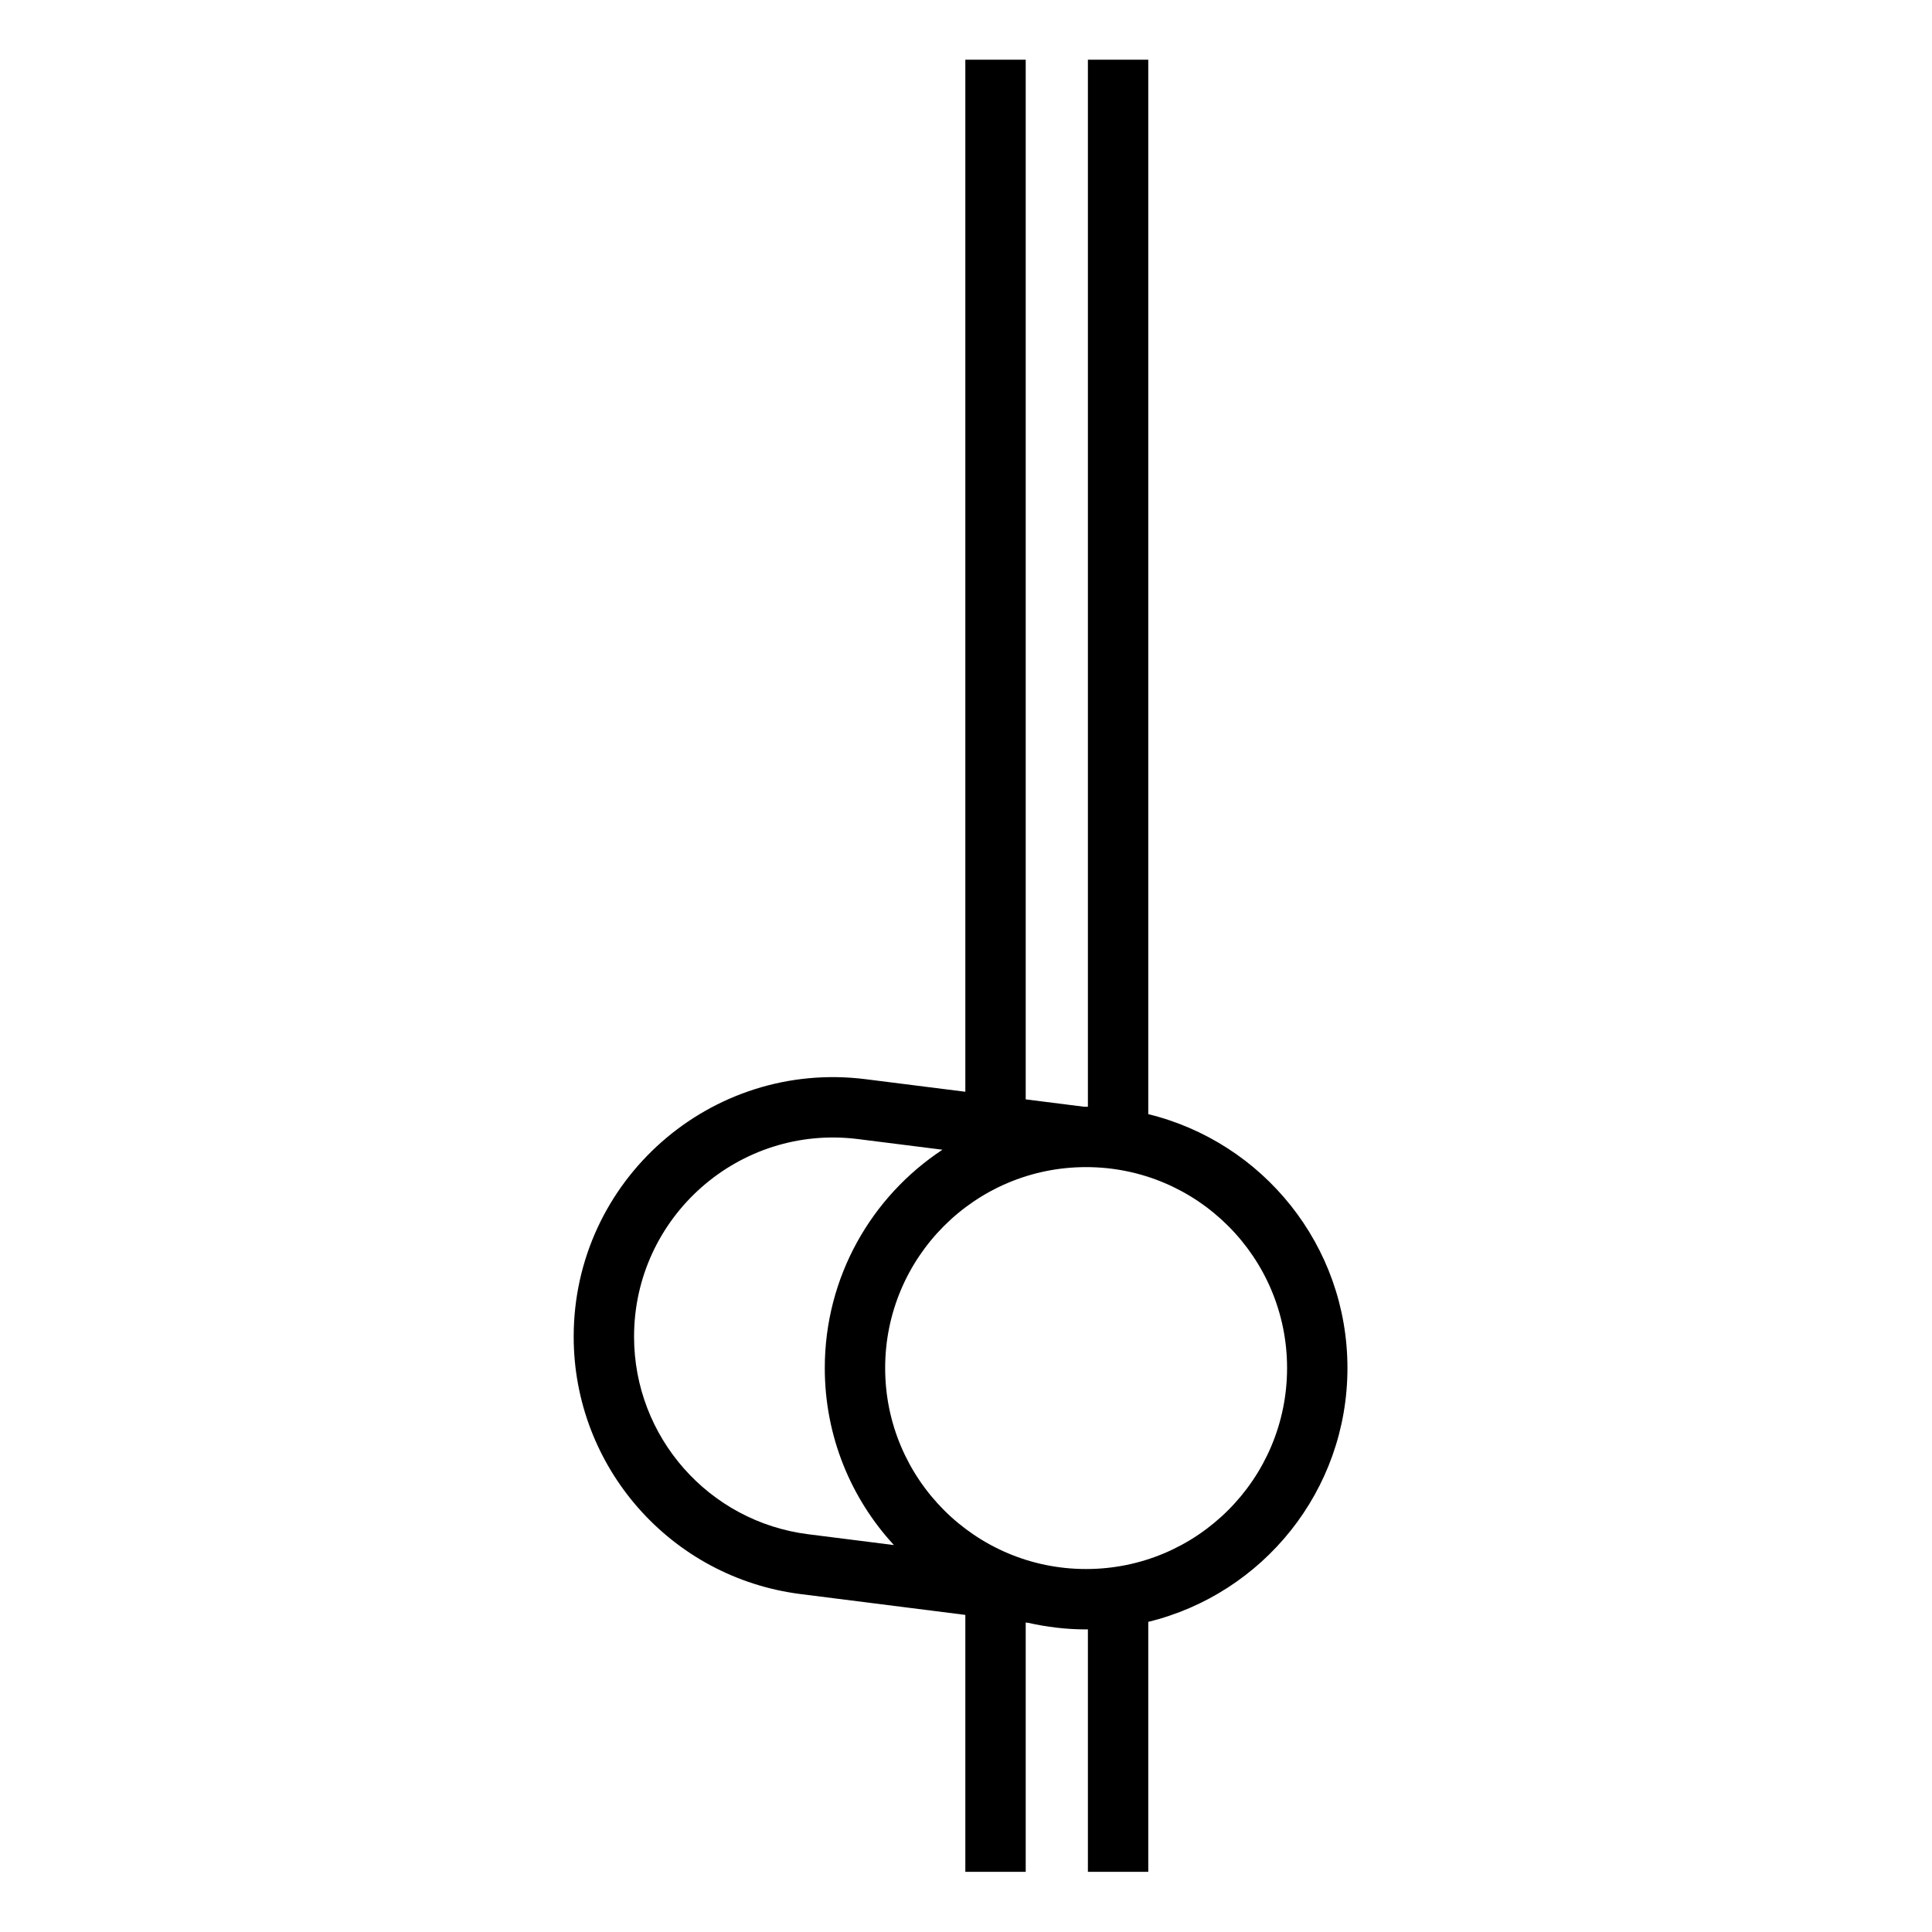
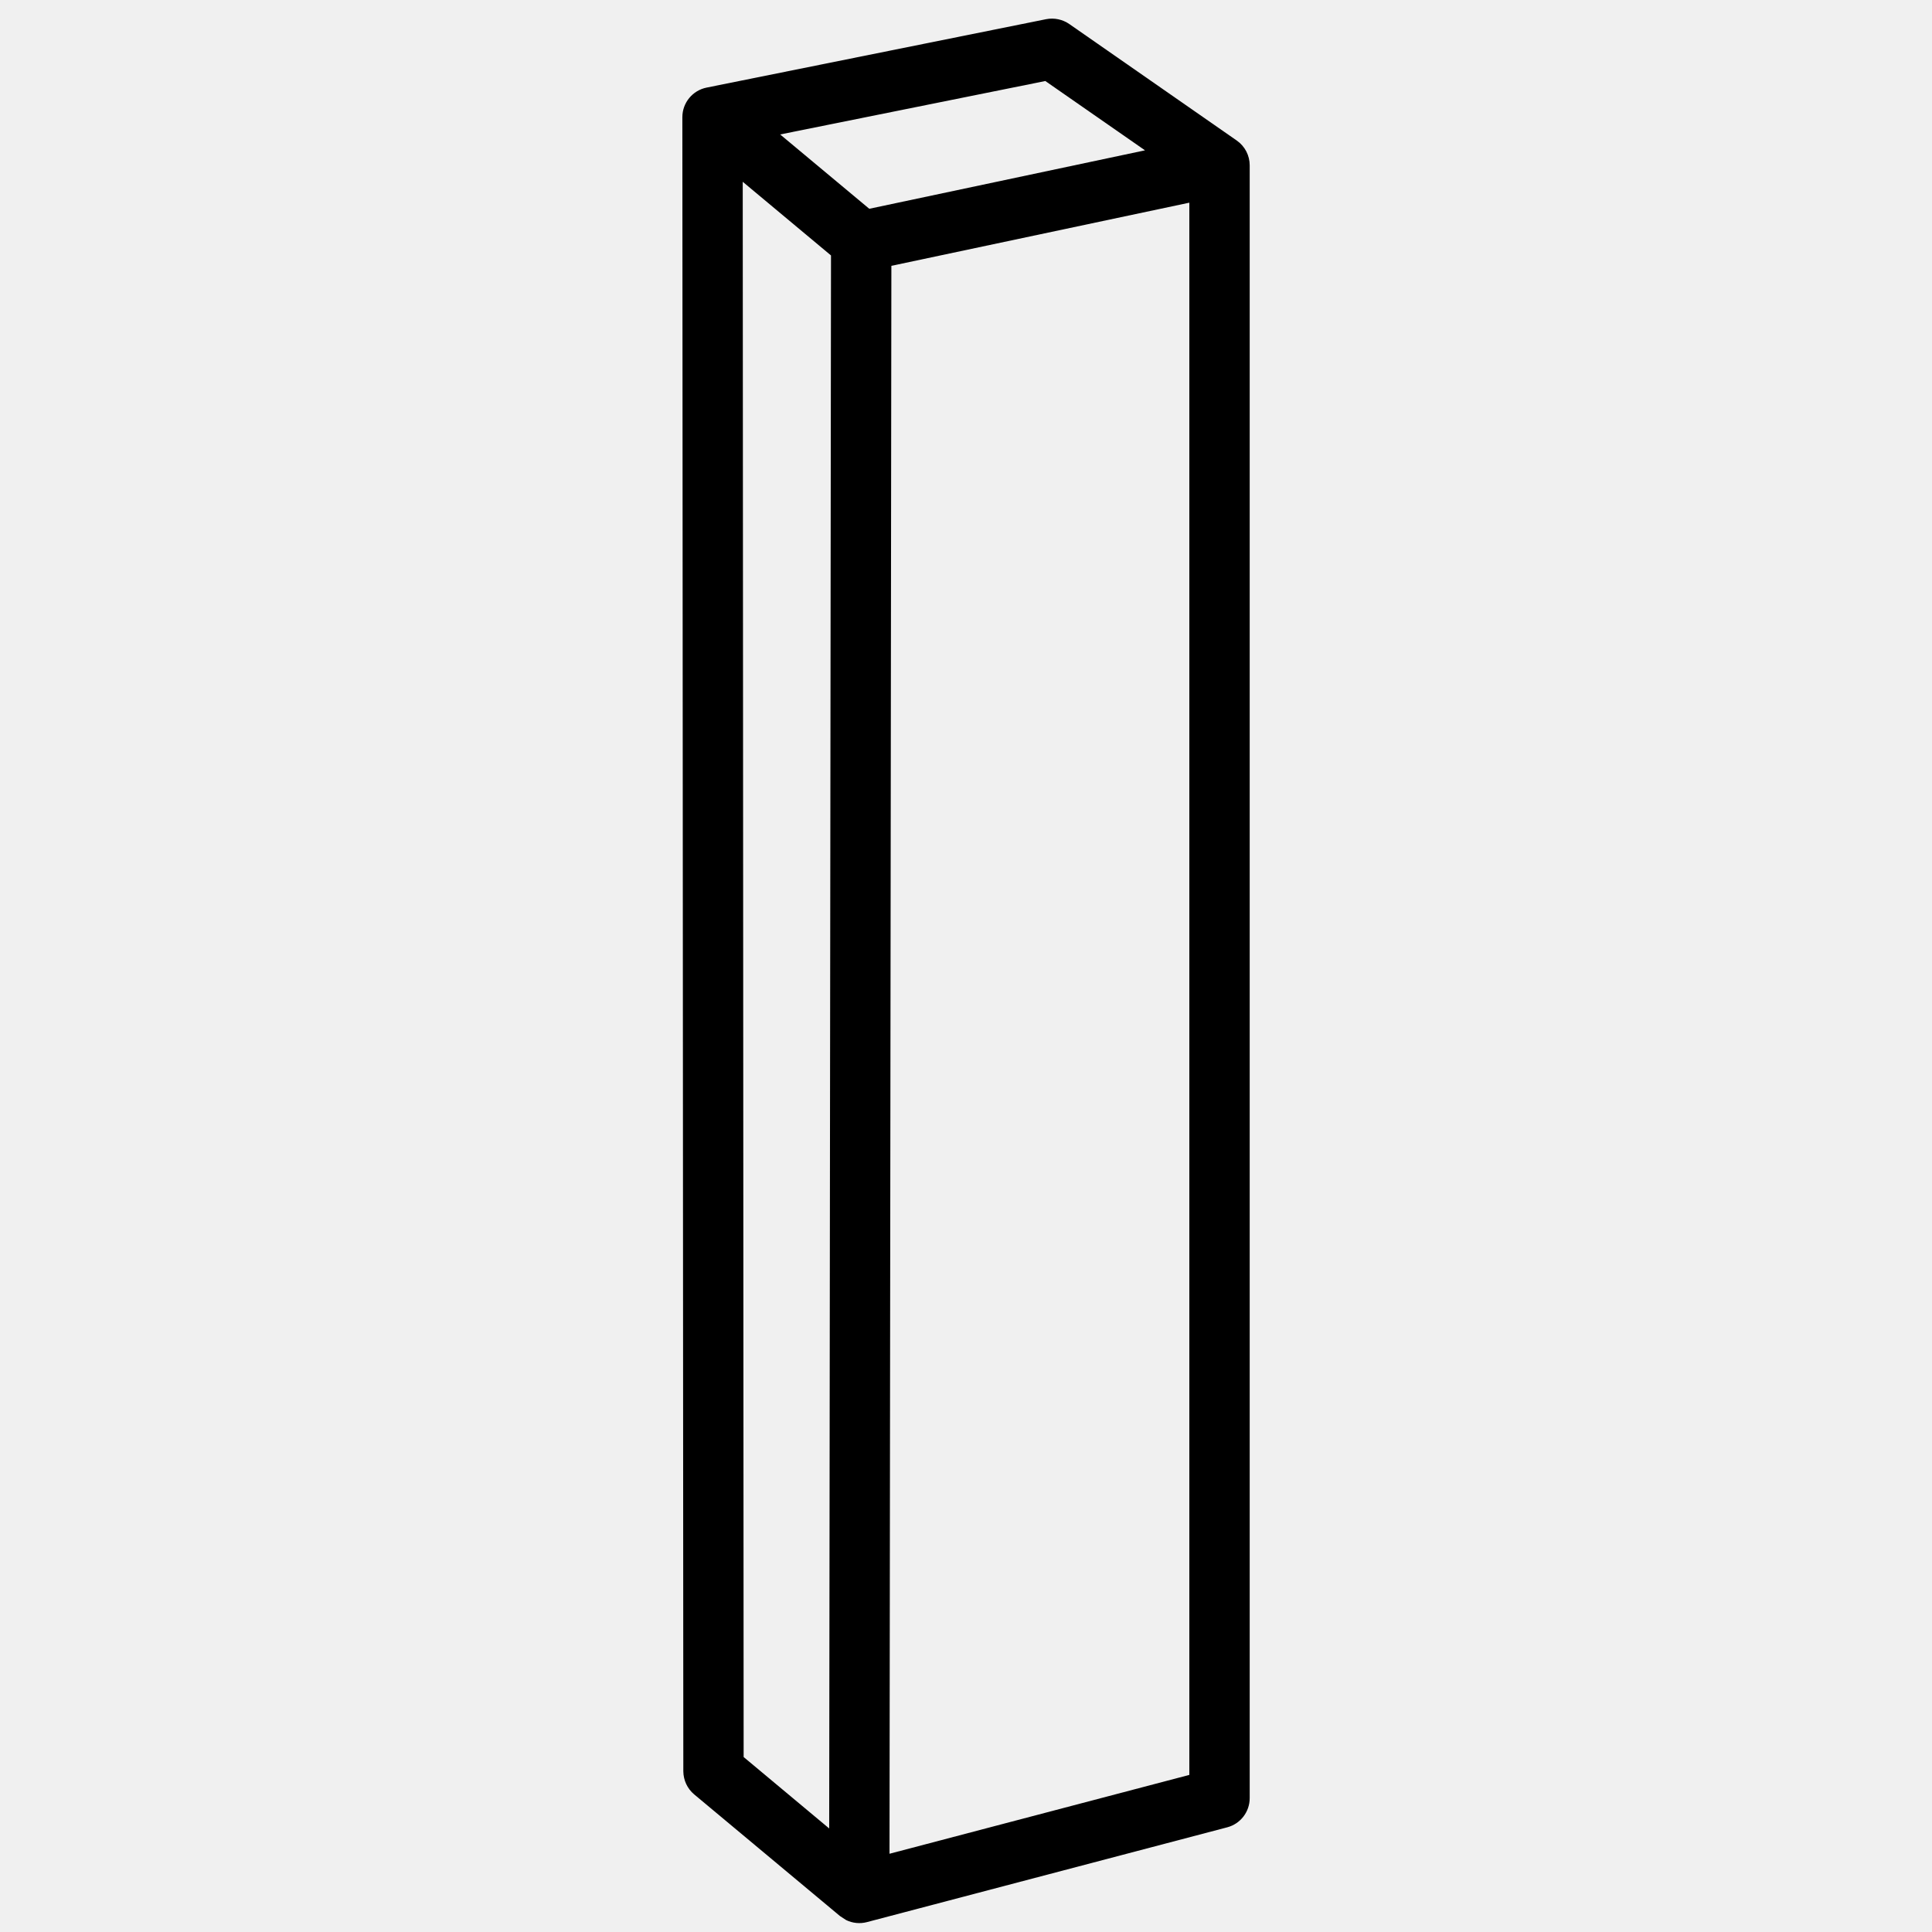
<svg xmlns="http://www.w3.org/2000/svg" width="32" height="32" viewBox="0 0 32 32" fill="none">
-   <rect width="32" height="32" fill="white" />
-   <path fill-rule="evenodd" clip-rule="evenodd" d="M16.989 18.209L17.955 18.331H18.019V0.989H19.019V18.454C20.912 18.916 22.318 20.623 22.318 22.659C22.318 24.695 20.912 26.401 19.019 26.863V31.003H18.019V26.987C18.009 26.987 17.999 26.988 17.989 26.988C17.661 26.988 17.342 26.949 17.034 26.88L16.989 26.874V31.003H15.989V26.748L13.262 26.403C11.114 26.132 9.502 24.305 9.502 22.14C9.502 19.552 11.772 17.551 14.339 17.875L15.989 18.083V0.989H16.989V18.209ZM17.989 19.331C16.151 19.331 14.661 20.821 14.661 22.659C14.661 24.497 16.151 25.988 17.989 25.988C19.827 25.988 21.318 24.497 21.318 22.659C21.318 20.821 19.827 19.331 17.989 19.331ZM14.214 18.867C12.244 18.618 10.502 20.154 10.502 22.14C10.502 23.801 11.738 25.204 13.387 25.412L14.806 25.591C14.095 24.82 13.661 23.79 13.661 22.659C13.661 21.148 14.436 19.817 15.61 19.043L14.214 18.867Z" fill="black" />
+   <path d="M14.36 31.836L20.327 30.266C20.547 30.208 20.699 30.009 20.699 29.782V2.739C20.699 2.576 20.62 2.422 20.485 2.328L17.711 0.398C17.599 0.321 17.46 0.291 17.326 0.318L11.703 1.451C11.47 1.498 11.302 1.703 11.302 1.941L11.318 29.337C11.319 29.485 11.384 29.626 11.498 29.721L13.913 31.736L14.014 31.802C14.12 31.854 14.243 31.867 14.36 31.836ZM12.922 2.227L17.314 1.342L18.965 2.49L14.398 3.458L12.922 2.227ZM12.317 29.102L12.302 3.011L13.764 4.231L13.734 30.285L12.317 29.102ZM14.764 4.403L19.699 3.357V29.398L14.733 30.704L14.764 4.403Z" fill="black" />
</svg>
